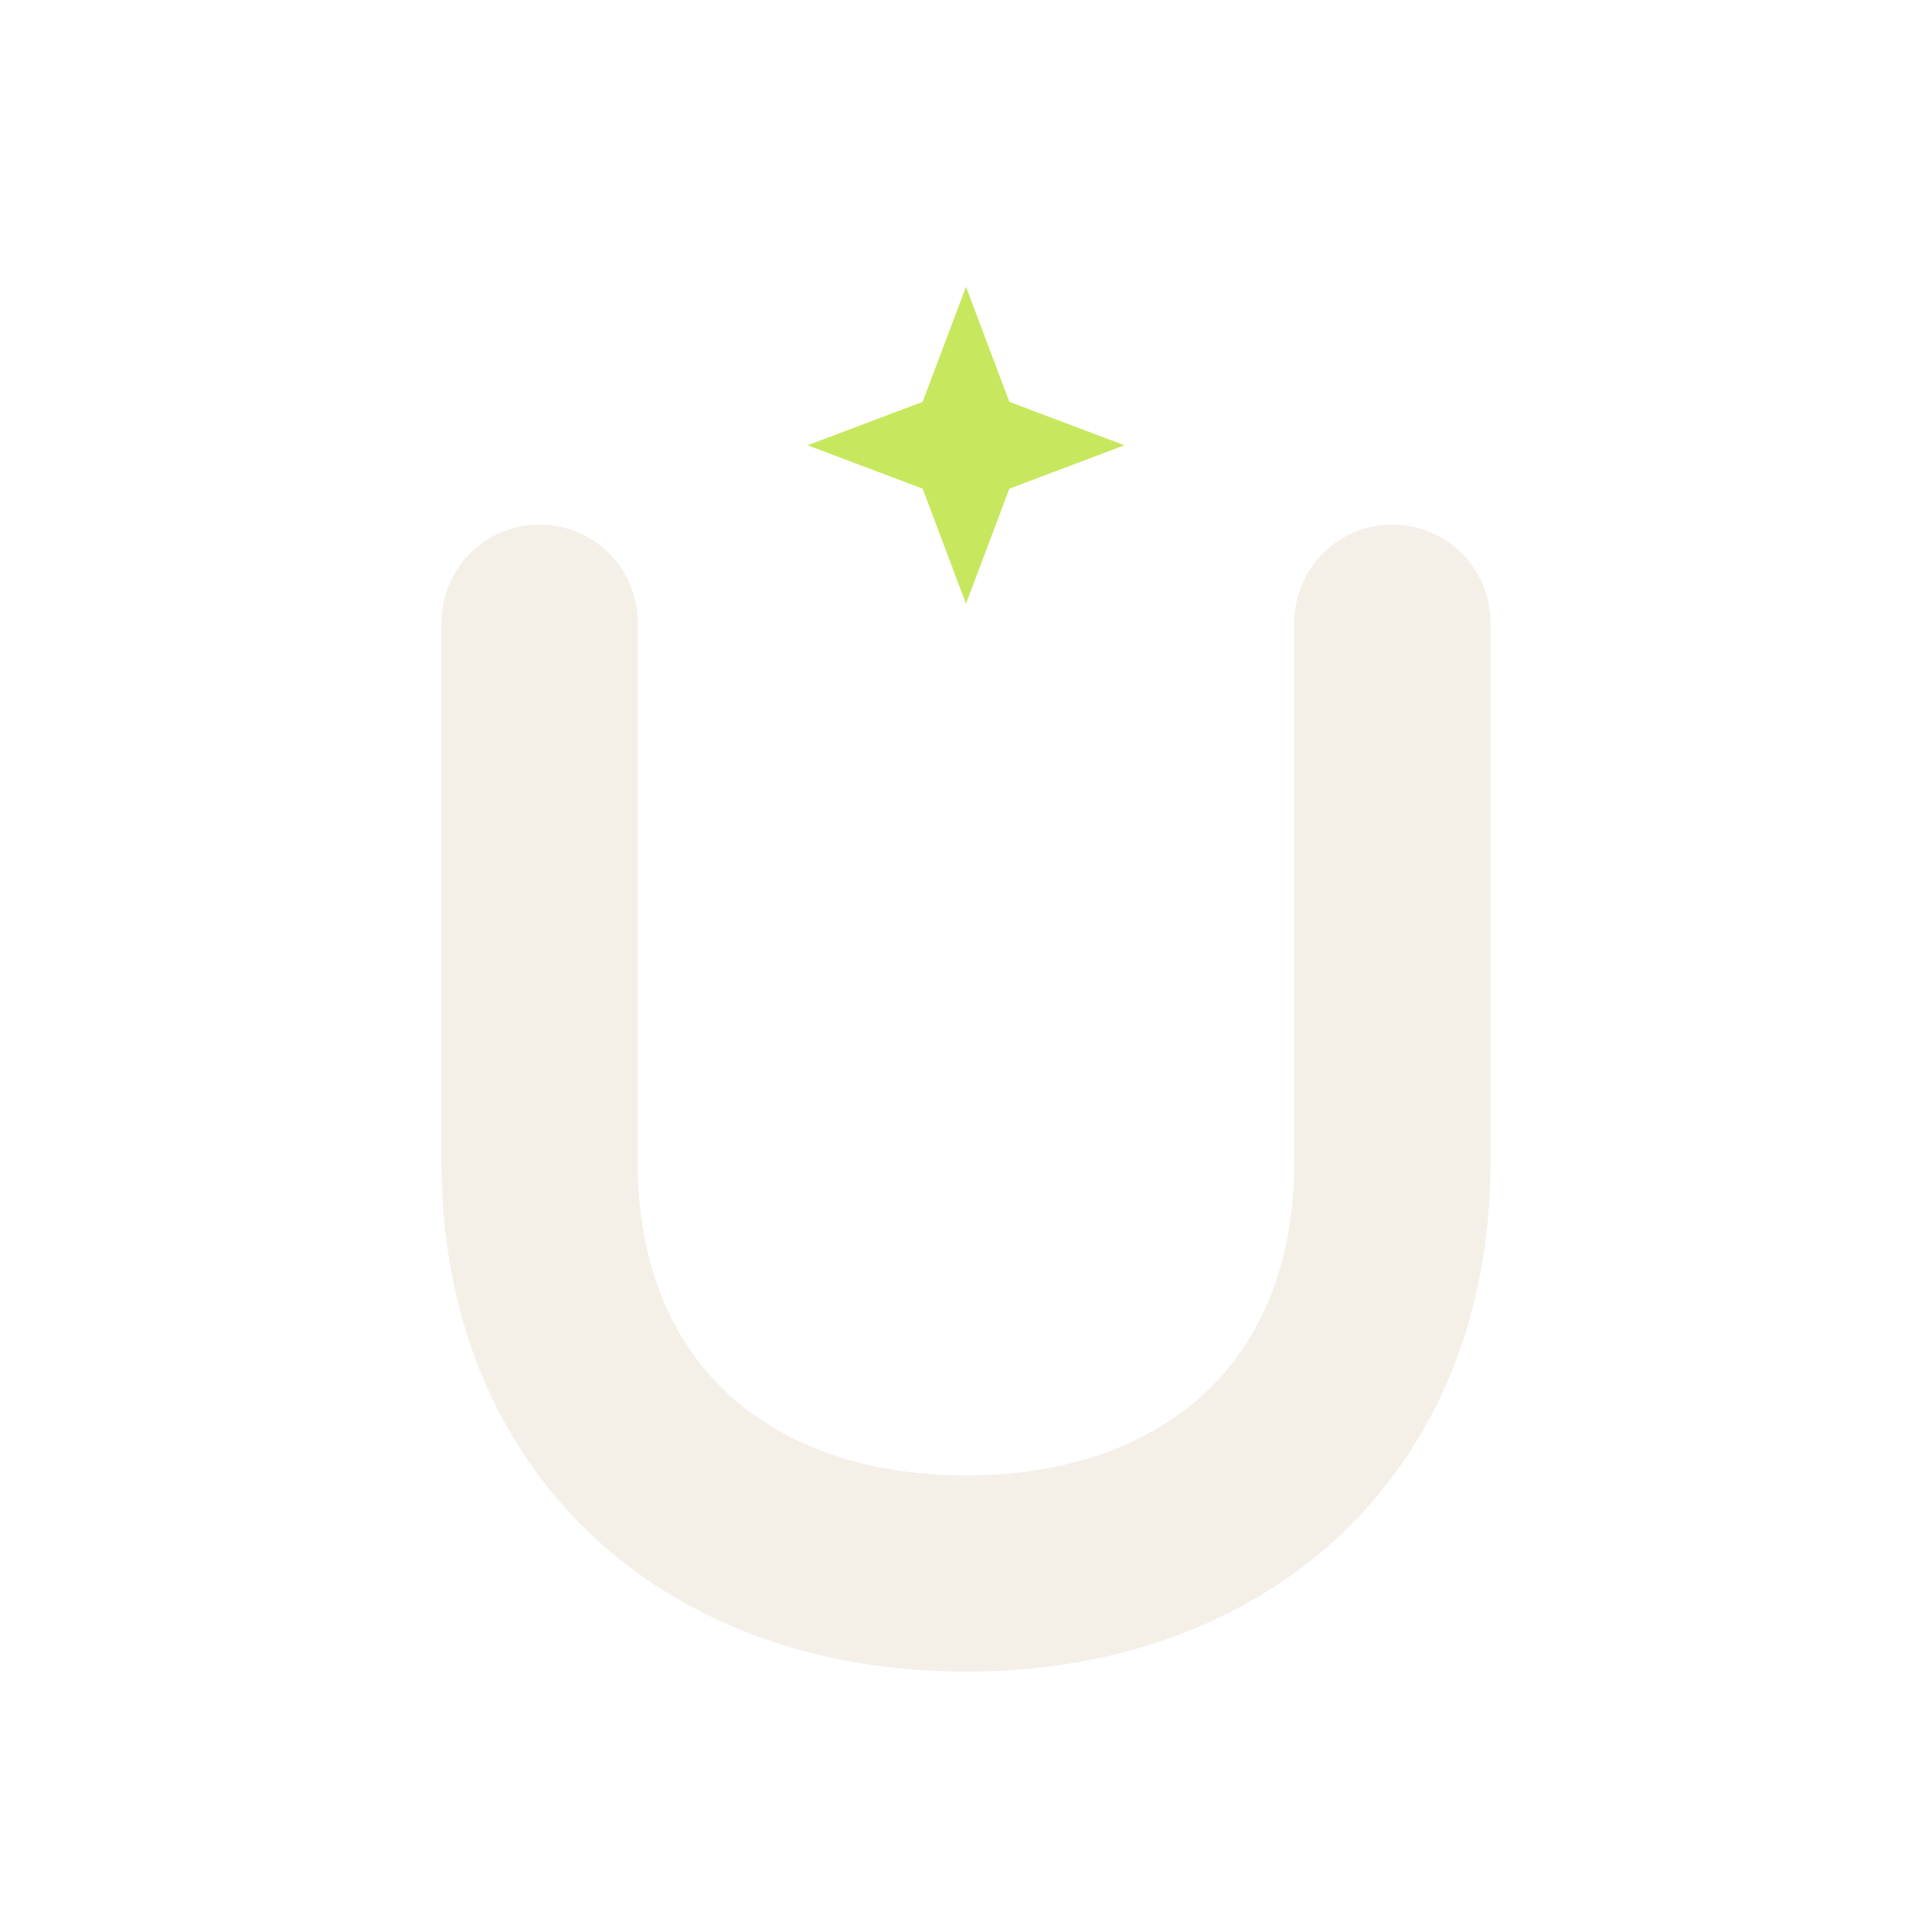
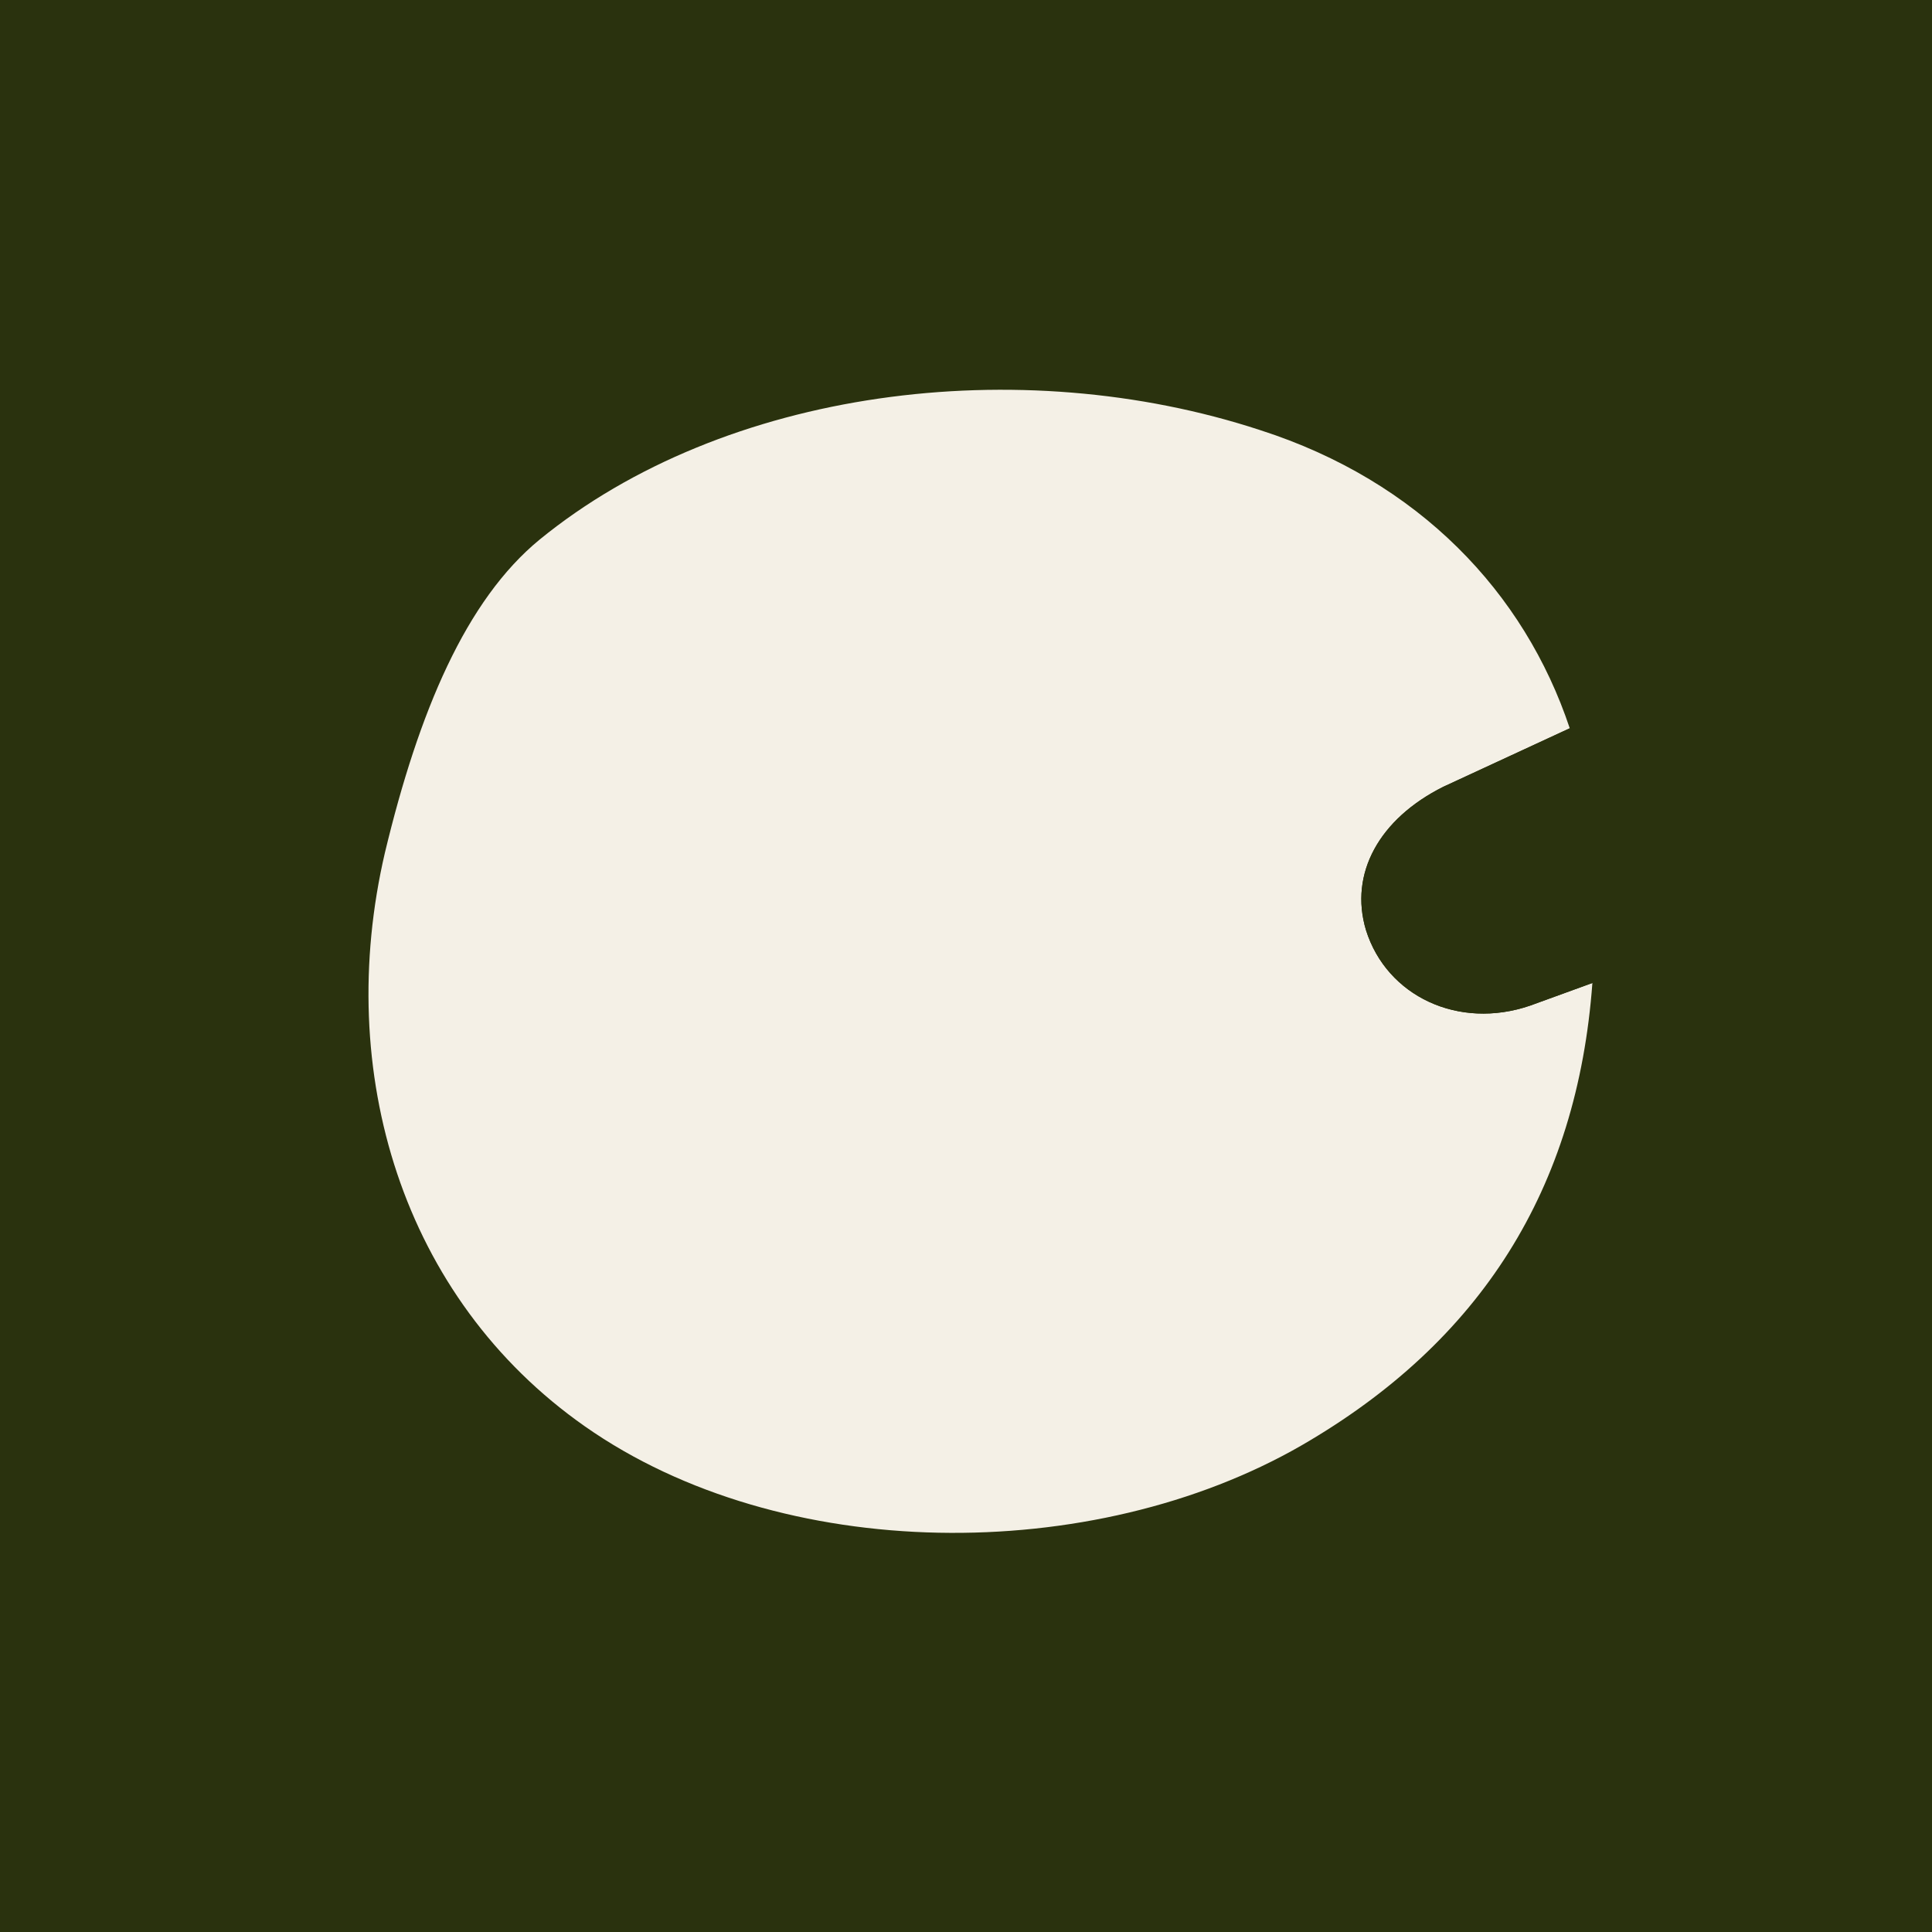
<svg xmlns="http://www.w3.org/2000/svg" viewBox="0 0 1024 1024">
-   <path fill="none" stroke="#F4F0E8" stroke-width="104" stroke-linecap="round" stroke-linejoin="round" d="M286 330v286c0 135 93 218 226 218s226-83 226-218V330" />
-   <path fill="#C7E85E" d="m512 152 23 61 61 23-61 23-23 61-23-61-61-23 61-23z" />
+   <rect width="1024" height="1024" fill="#2A320E" />
+   <path fill="#F4F0E6" d="M286 286C384 206 540 186 668 228C752 255 808 314 832 386L765 417C731 434 715 463 724 493C735 528 773 546 811 533L844 521C836 630 785 711 690 766C579 830 414 829 310 756C213 688 177 568 204 452C222 377 247 318 286 286Z" />
+   <path fill="#2A320E" d="M832 386L765 417C731 434 715 463 724 493C735 528 773 546 811 533L844 521C850 474 846 425 832 386Z" />
</svg>
